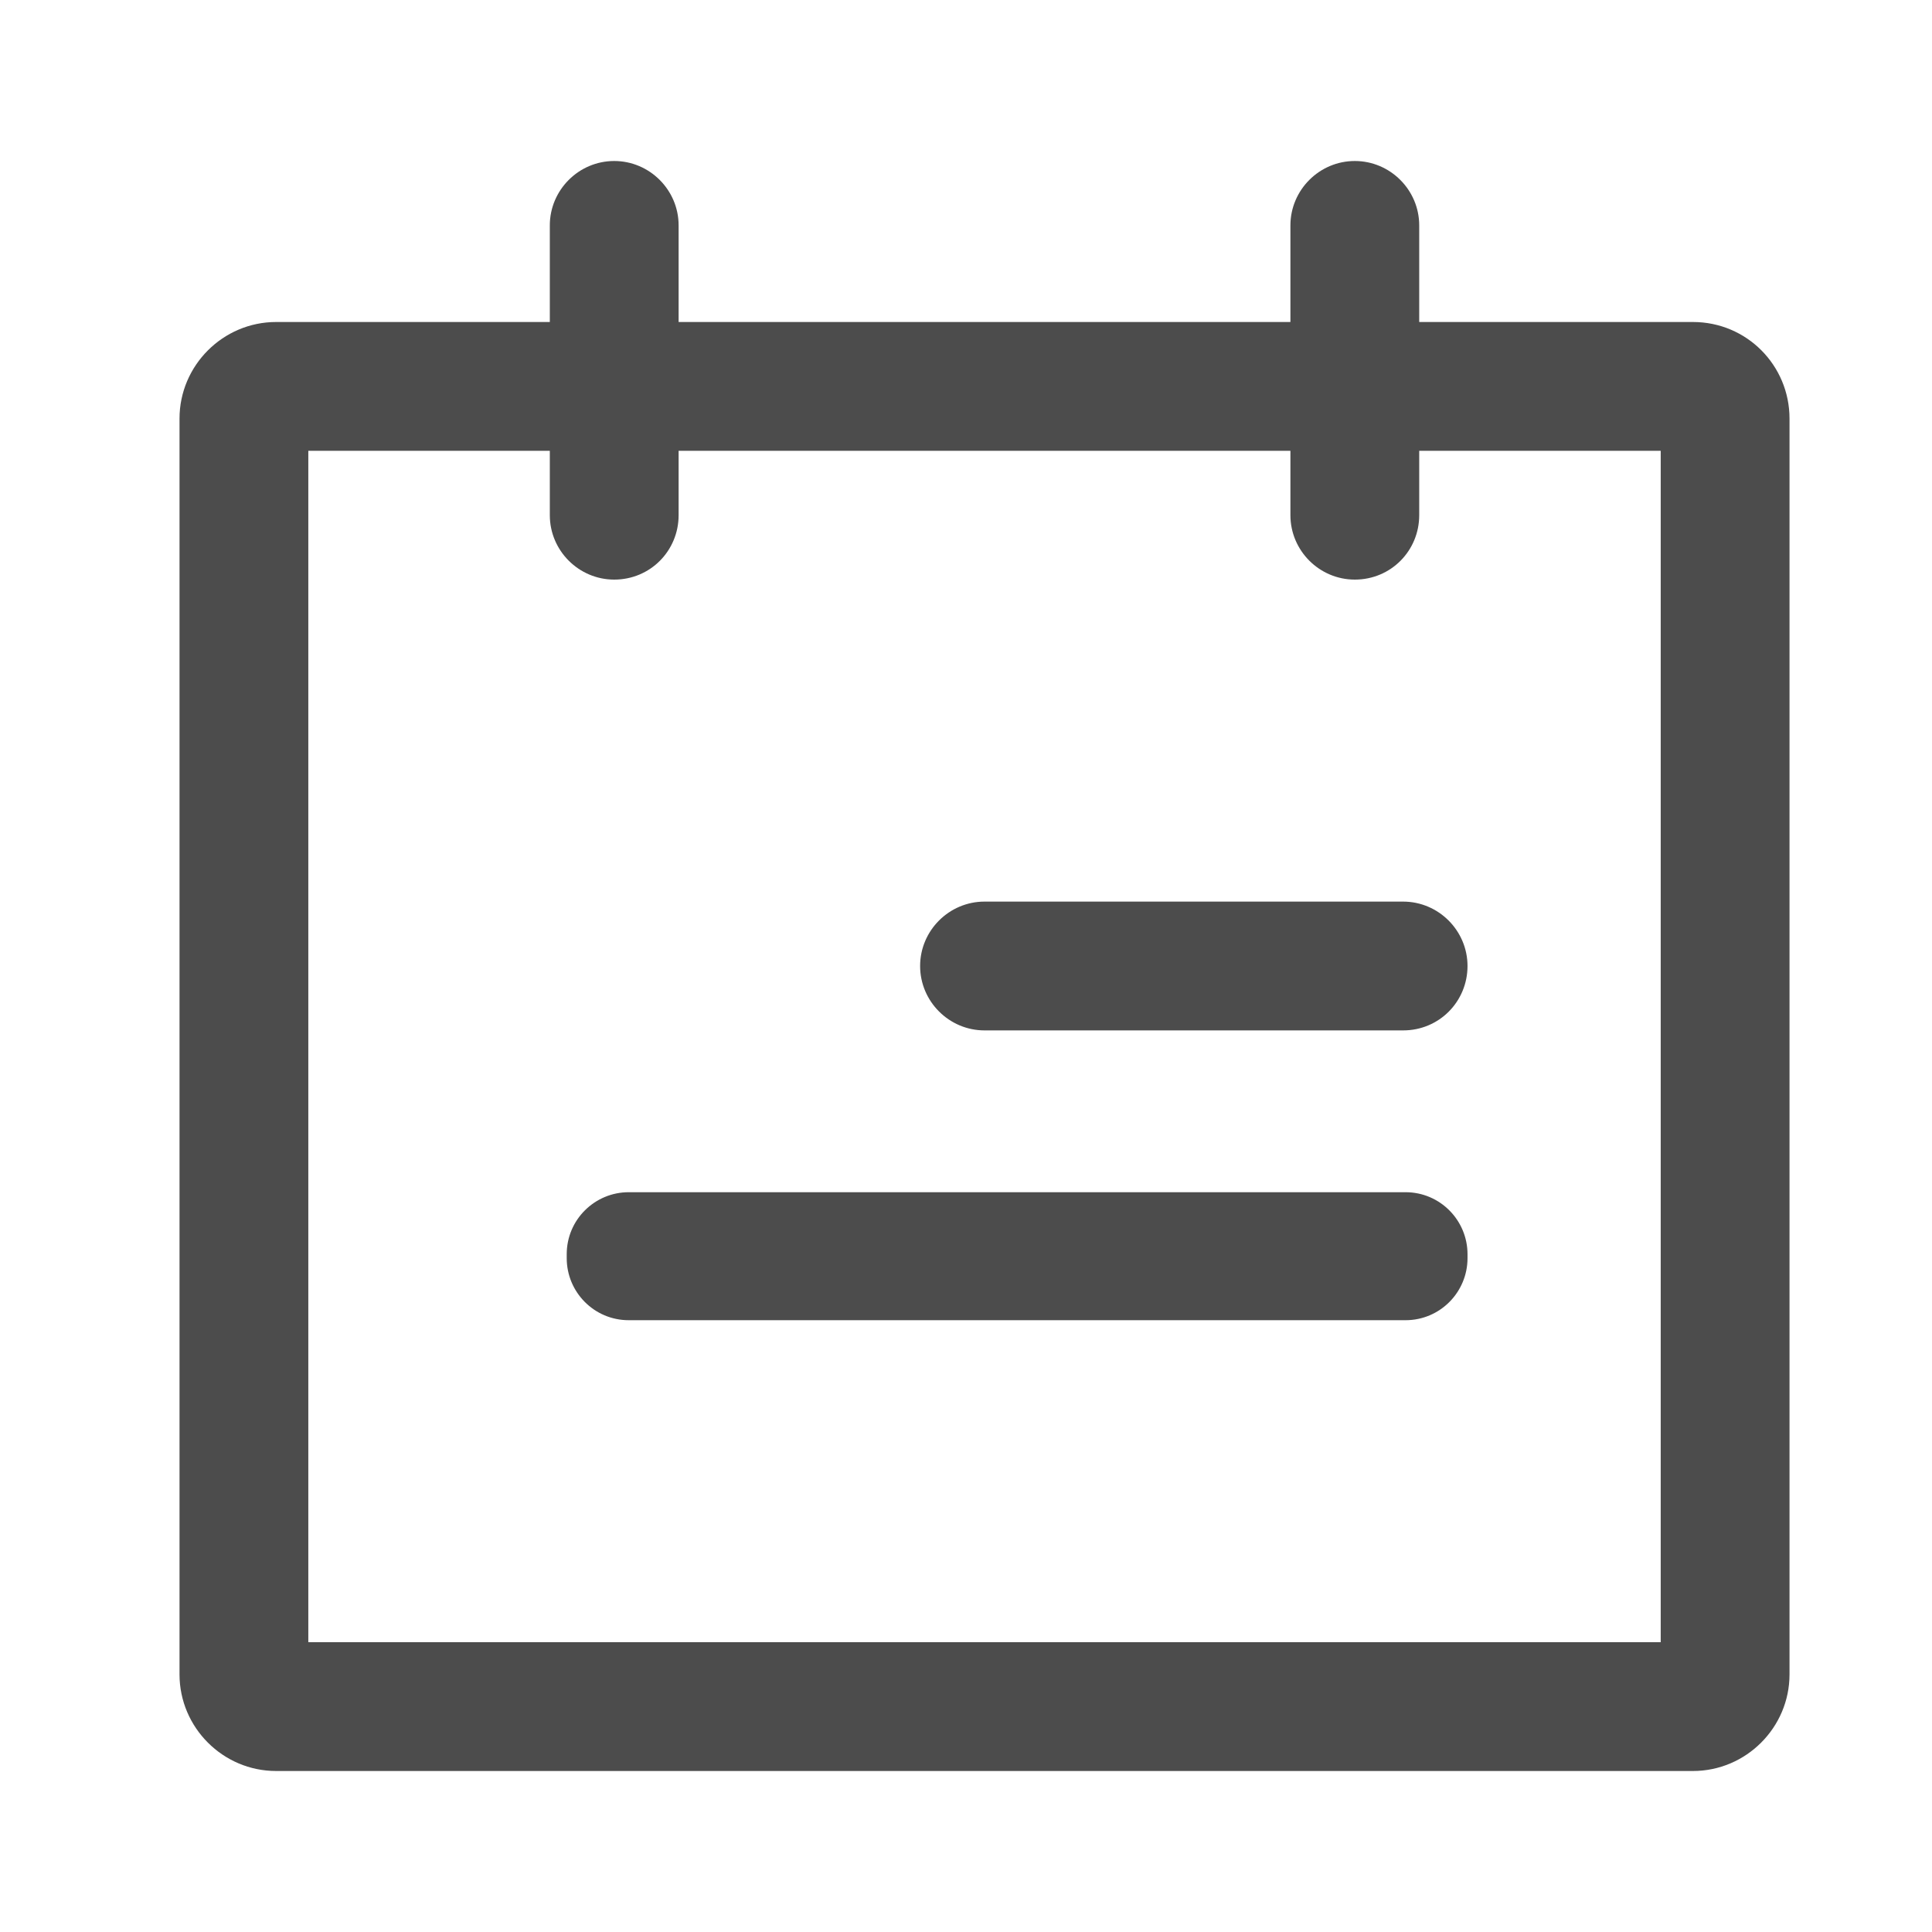
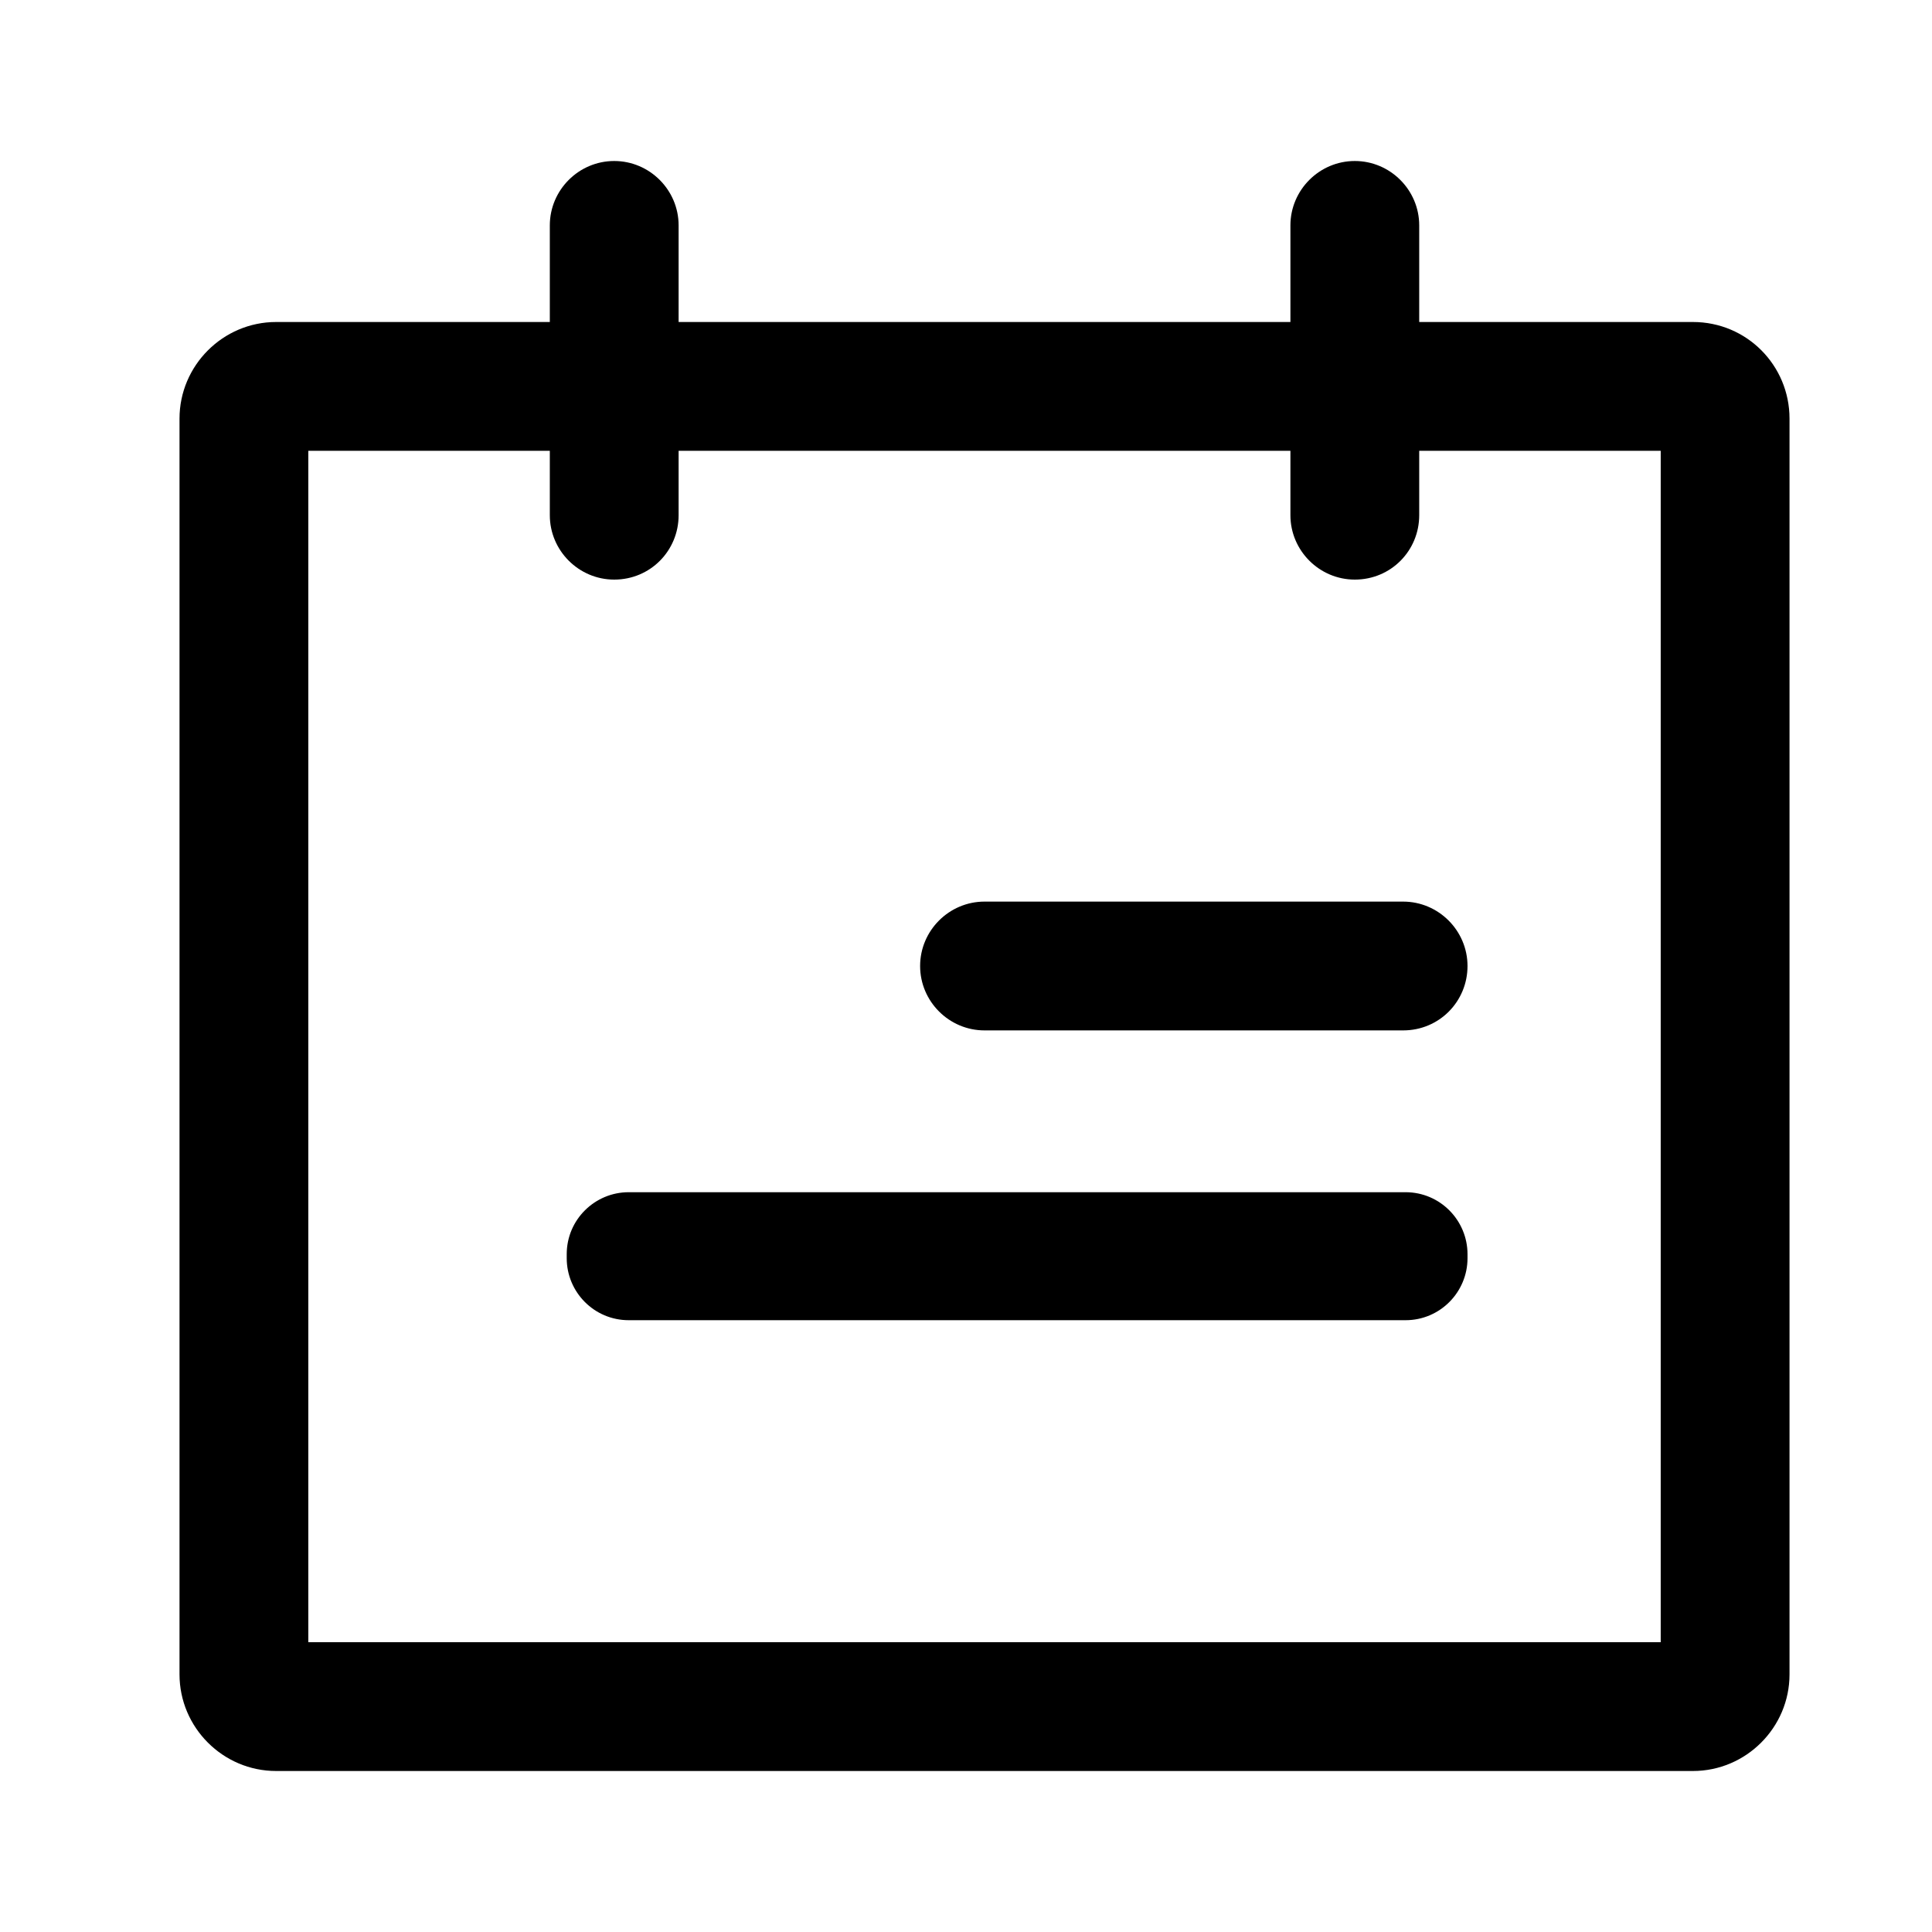
<svg xmlns="http://www.w3.org/2000/svg" t="1551079946282" class="icon" style="" viewBox="0 0 1024 1024" version="1.1" p-id="4215" width="200" height="200">
  <defs>
    <style type="text/css" />
  </defs>
-   <path d="M897.28 170.667h-750.933c-28.16 0-51.2 23.04-51.2 51.2v665.6c0 28.16 23.04 51.2 51.2 51.2h750.933c28.16 0 51.2-23.04 51.2-51.2V221.867c0-28.16-22.613-51.2-51.2-51.2z m-17.067 699.733h-716.8V238.933h716.8v631.467z" fill="#4C4C4C" p-id="4216" />
-   <path d="M744.96 699.733H333.227c-18.347 0-32.853-14.933-32.853-32.853v-2.133c0-18.347 14.933-32.853 32.853-32.853h411.733c18.347 0 32.853 14.933 32.853 32.853v2.133c0 17.92-14.507 32.853-32.853 32.853zM743.68 546.133h-221.867c-18.773 0-34.133-15.36-34.133-34.133s15.36-34.133 34.133-34.133h221.867c18.773 0 34.133 15.36 34.133 34.133s-14.933 34.133-34.133 34.133zM718.08 307.2c-18.773 0-34.133-15.36-34.133-34.133V119.467c0-18.773 15.36-34.133 34.133-34.133s34.133 15.36 34.133 34.133v153.6c0 18.773-14.933 34.133-34.133 34.133zM325.547 307.2c-18.773 0-34.133-15.36-34.133-34.133V119.467c0-18.773 15.36-34.133 34.133-34.133s34.133 15.36 34.133 34.133v153.6c0 18.773-14.933 34.133-34.133 34.133z" fill="#4C4C4C" p-id="4217" />
+   <path d="M897.28 170.667h-750.933c-28.16 0-51.2 23.04-51.2 51.2v665.6c0 28.16 23.04 51.2 51.2 51.2h750.933c28.16 0 51.2-23.04 51.2-51.2V221.867c0-28.16-22.613-51.2-51.2-51.2z m-17.067 699.733h-716.8V238.933h716.8v631.467z" p-id="4216" />
+   <path d="M744.96 699.733H333.227c-18.347 0-32.853-14.933-32.853-32.853v-2.133c0-18.347 14.933-32.853 32.853-32.853h411.733c18.347 0 32.853 14.933 32.853 32.853v2.133c0 17.92-14.507 32.853-32.853 32.853zM743.68 546.133h-221.867c-18.773 0-34.133-15.36-34.133-34.133s15.36-34.133 34.133-34.133h221.867c18.773 0 34.133 15.36 34.133 34.133s-14.933 34.133-34.133 34.133zM718.08 307.2c-18.773 0-34.133-15.36-34.133-34.133V119.467c0-18.773 15.36-34.133 34.133-34.133s34.133 15.36 34.133 34.133v153.6c0 18.773-14.933 34.133-34.133 34.133zM325.547 307.2c-18.773 0-34.133-15.36-34.133-34.133V119.467c0-18.773 15.36-34.133 34.133-34.133s34.133 15.36 34.133 34.133v153.6c0 18.773-14.933 34.133-34.133 34.133z" p-id="4217" />
</svg>
